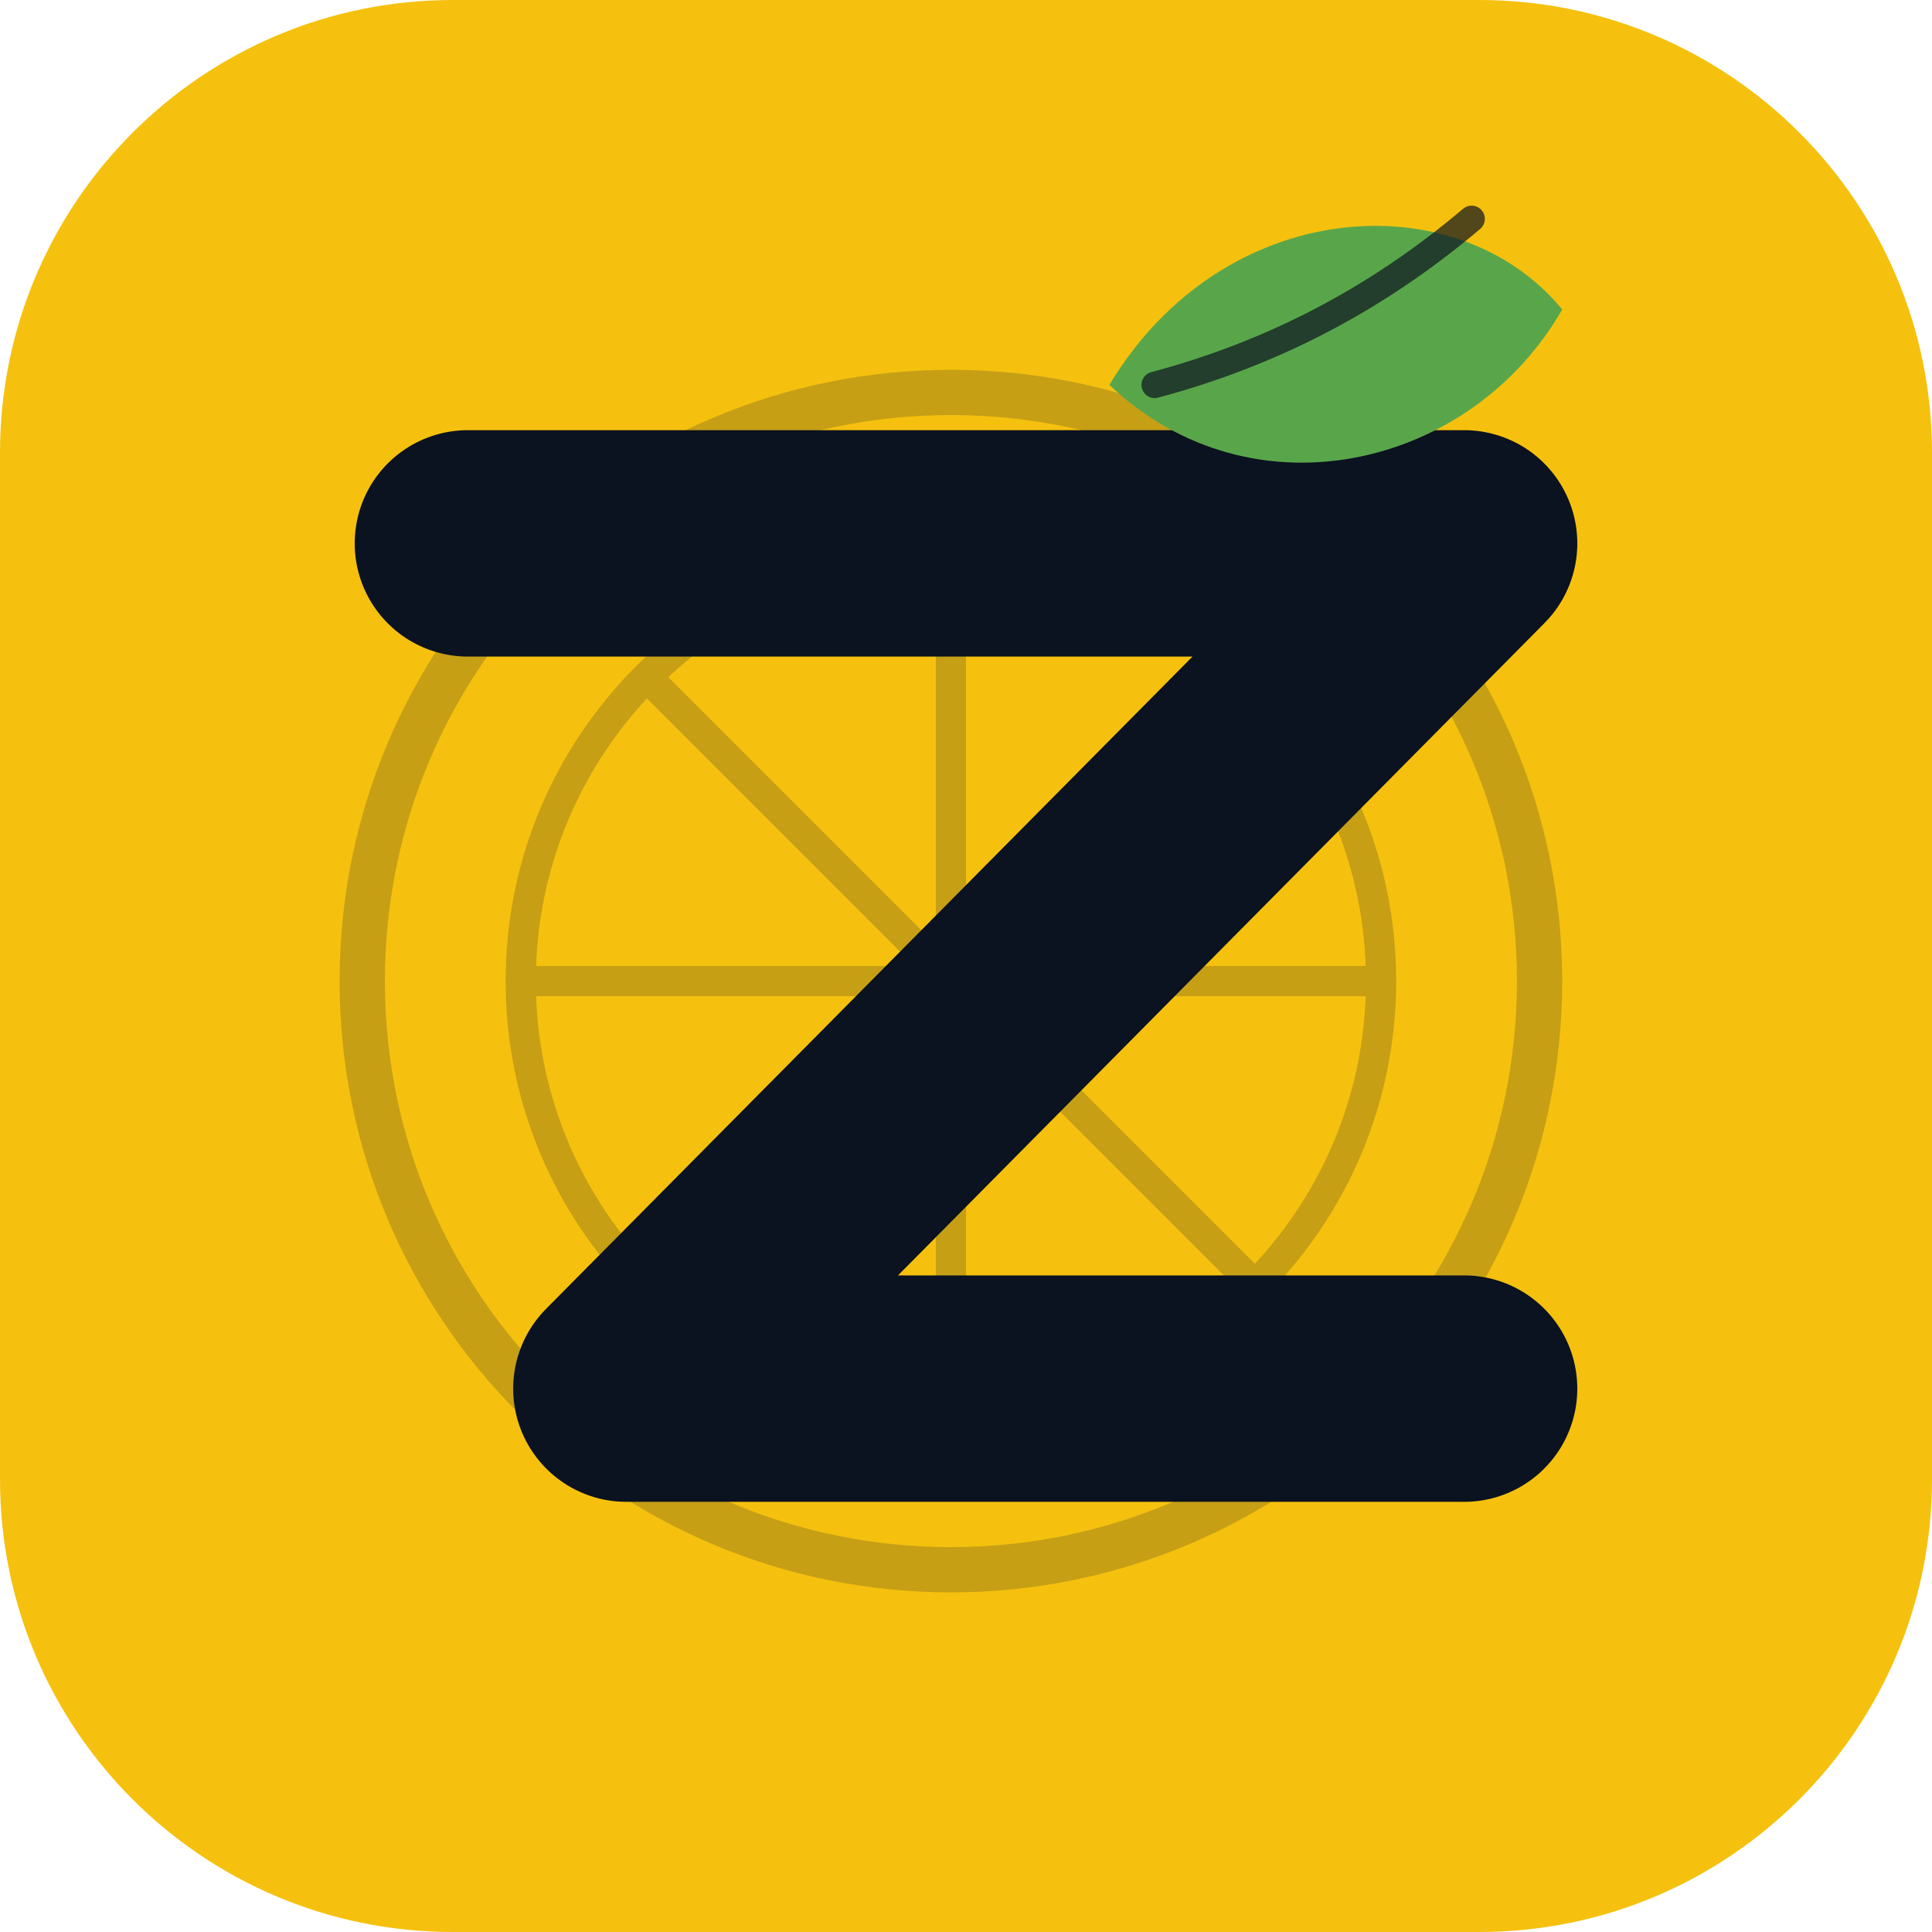
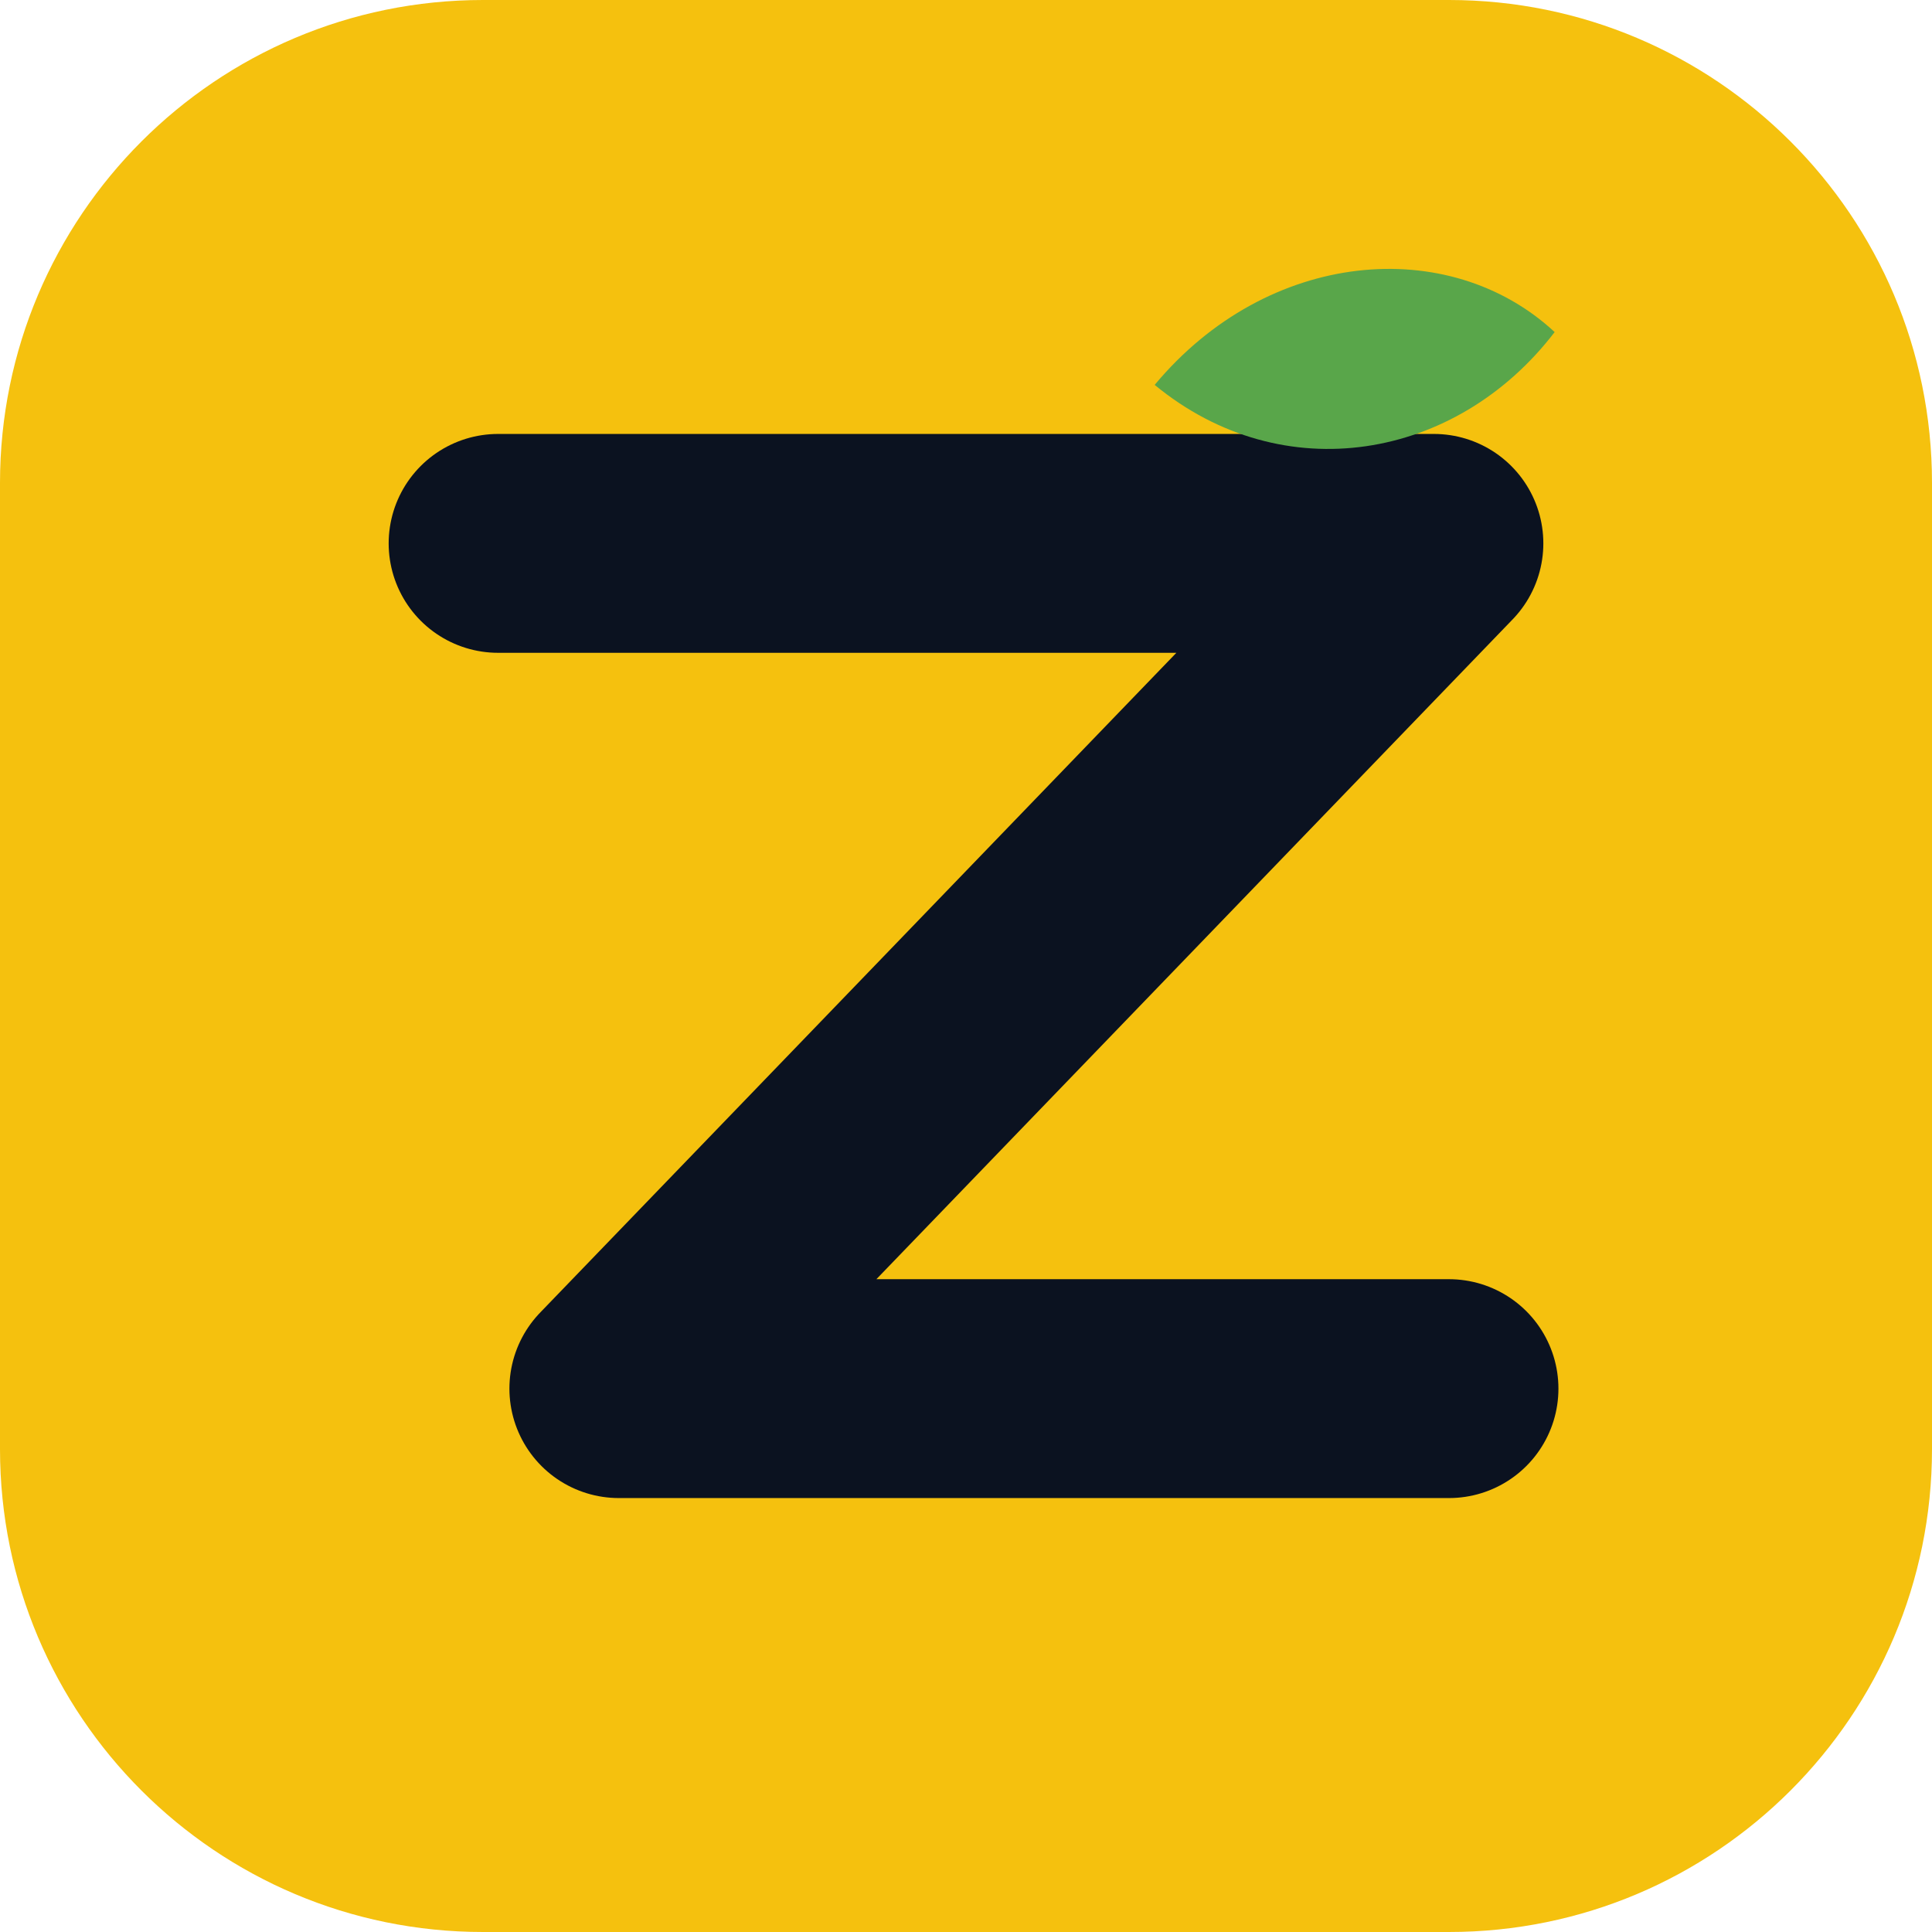
- <svg xmlns="http://www.w3.org/2000/svg" viewBox="0 0 256 256" role="img" aria-label="ZestIQ Z and citrus mark">
-   <rect width="256" height="256" rx="60" fill="#F5C10E" />
-   <g fill="none" stroke="#0B1730" stroke-linecap="round" opacity=".2">
-     <circle cx="126" cy="130" r="78" stroke-width="6" />
-     <circle cx="126" cy="130" r="57" stroke-width="4" />
-     <path d="M126 73v114M69 130h114M86 90l80 80M166 90l-80 80" stroke-width="4" />
-   </g>
-   <path d="M62 72h132L83 184h111" fill="none" stroke="#0B1220" stroke-width="30" stroke-linecap="round" stroke-linejoin="round" />
-   <path d="M147 51c15-25 46-27 60-10-12 21-41 28-60 10Z" fill="#59A64A" />
-   <path d="M153 51c15-4 29-11 42-22" fill="none" stroke="#0B1220" stroke-width="3.5" stroke-linecap="round" opacity=".7" />
+ <svg xmlns="http://www.w3.org/2000/svg" viewBox="0 0 256 256" role="img" aria-label="ZestIQ mark">
+   <rect width="256" height="256" rx="64" fill="#F5C10E" />
+   <path d="M66 72h124L82 184h110" fill="none" stroke="#0B1220" stroke-width="29" stroke-linecap="round" stroke-linejoin="round" />
+   <path d="M153 51c15-18 39-20 53-7-13 17-36 21-53 7Z" fill="#59A64A" />
</svg>
